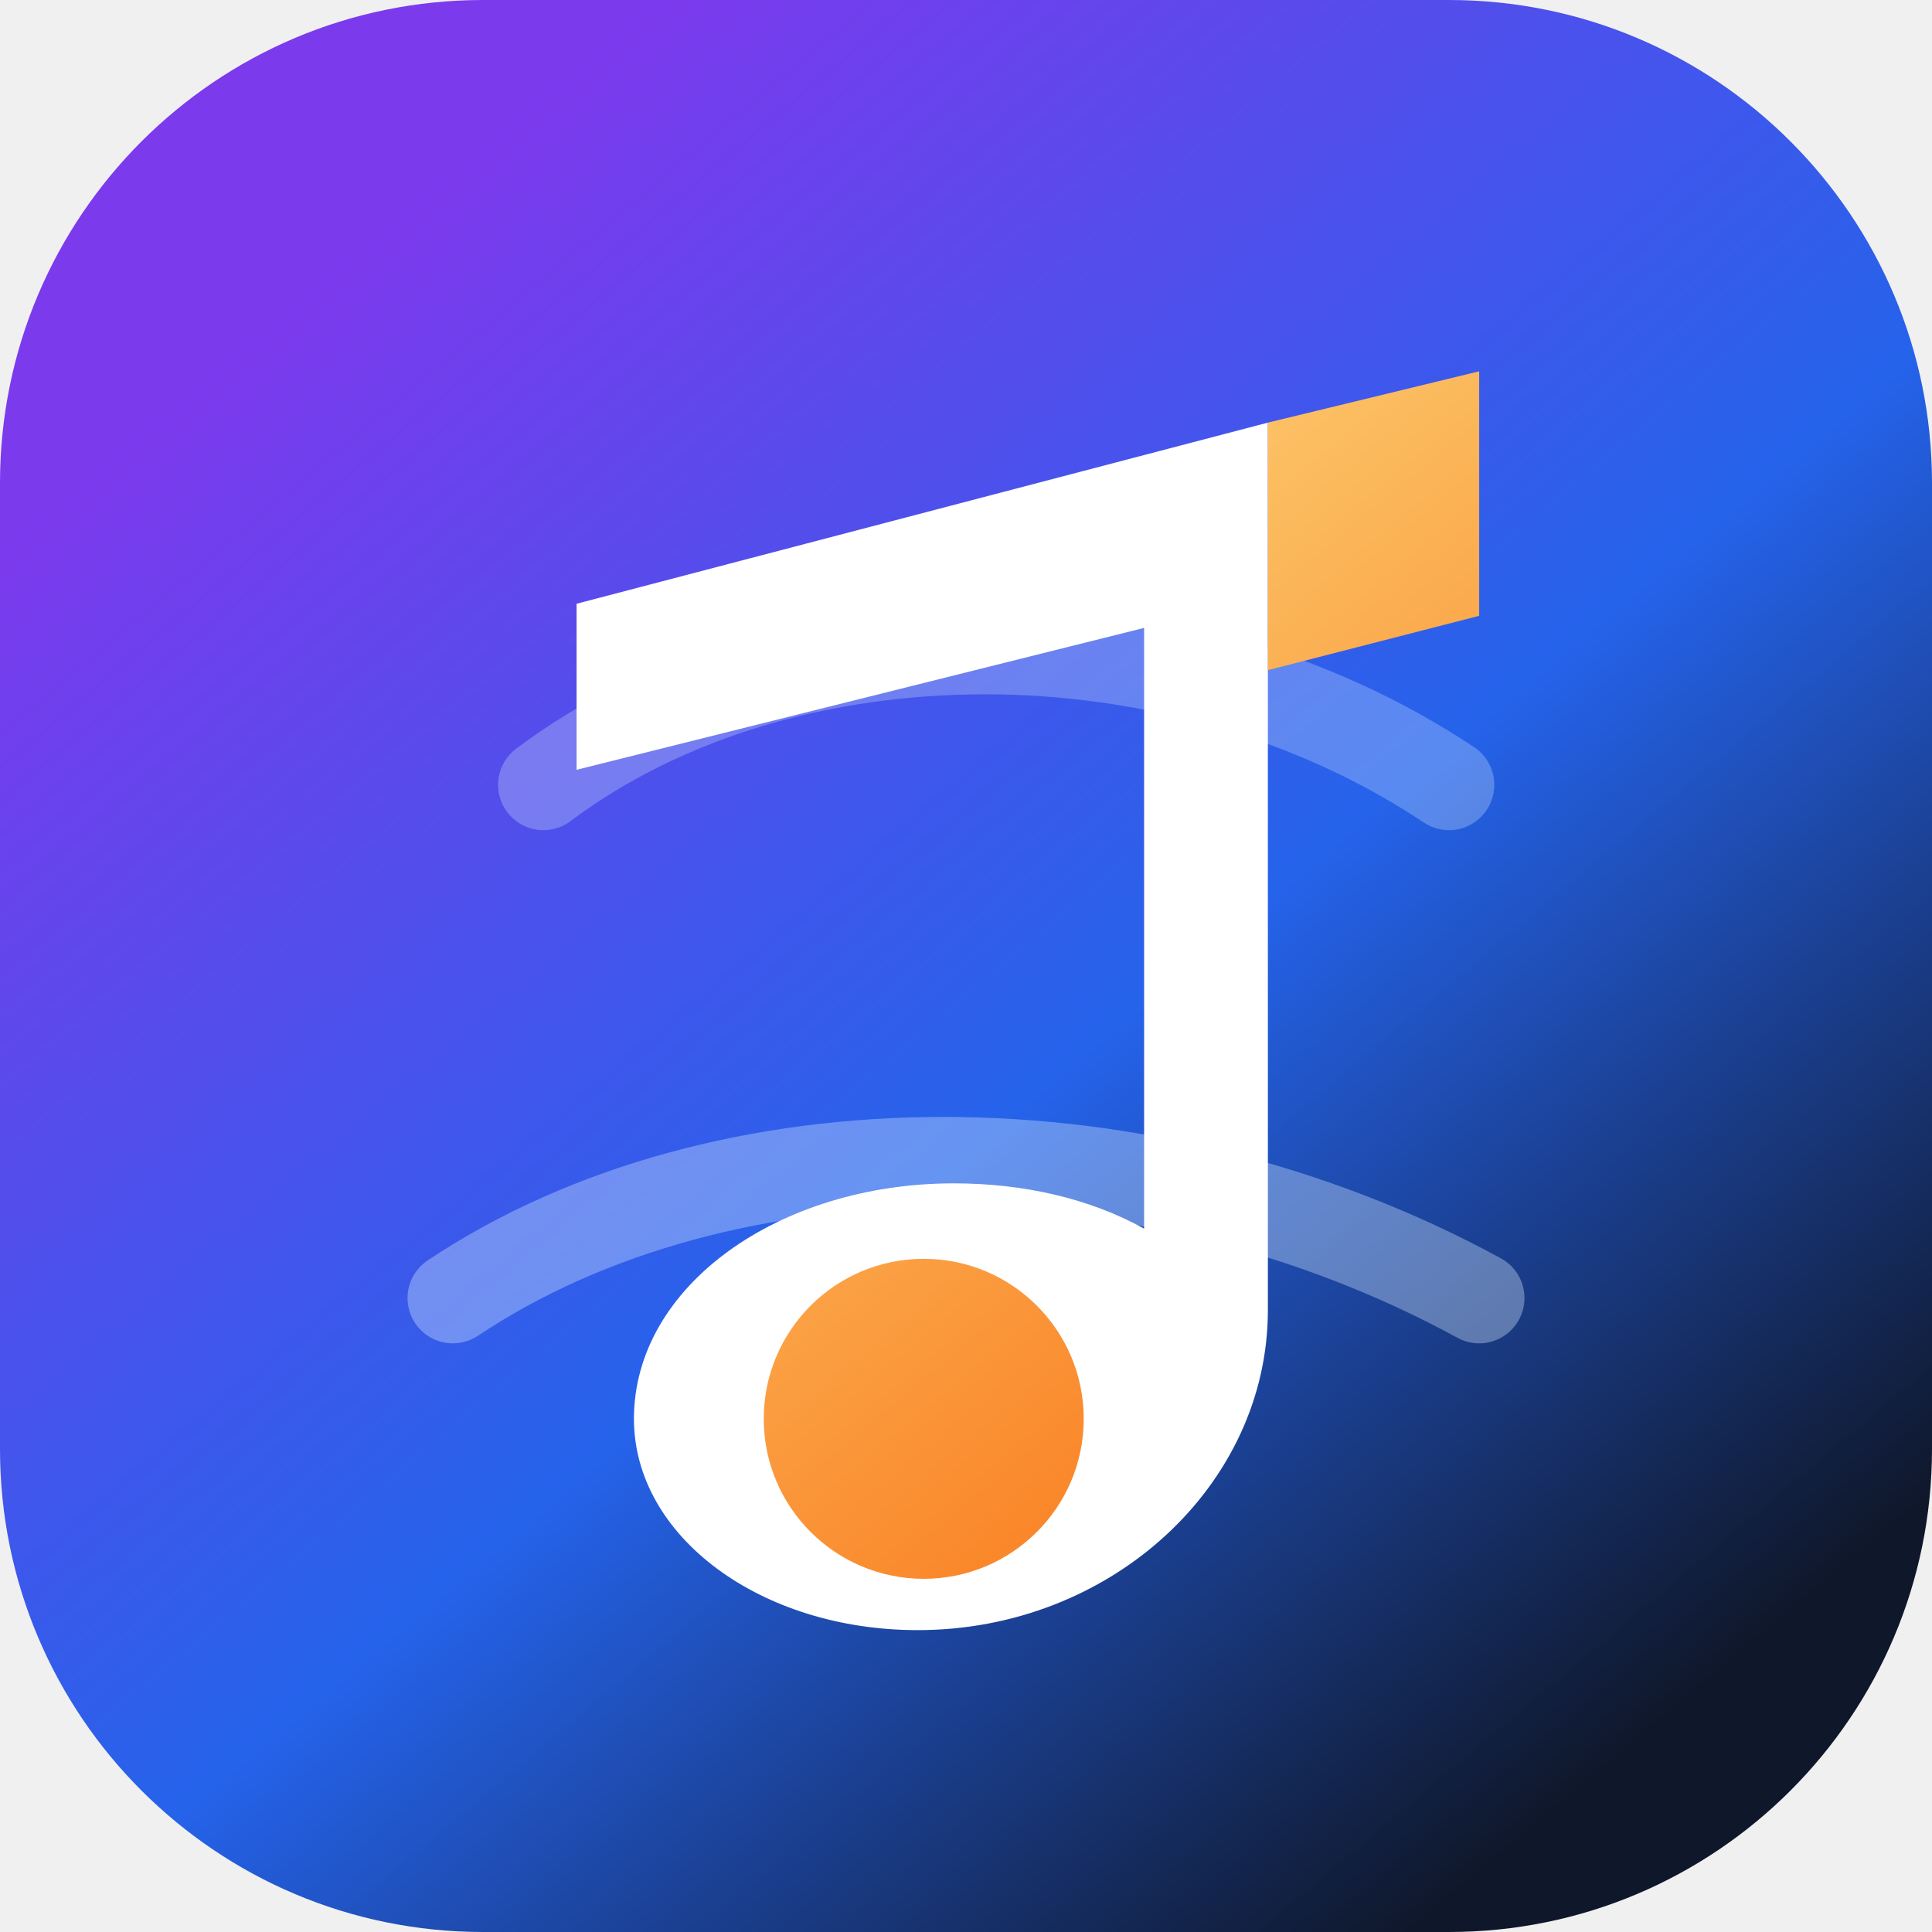
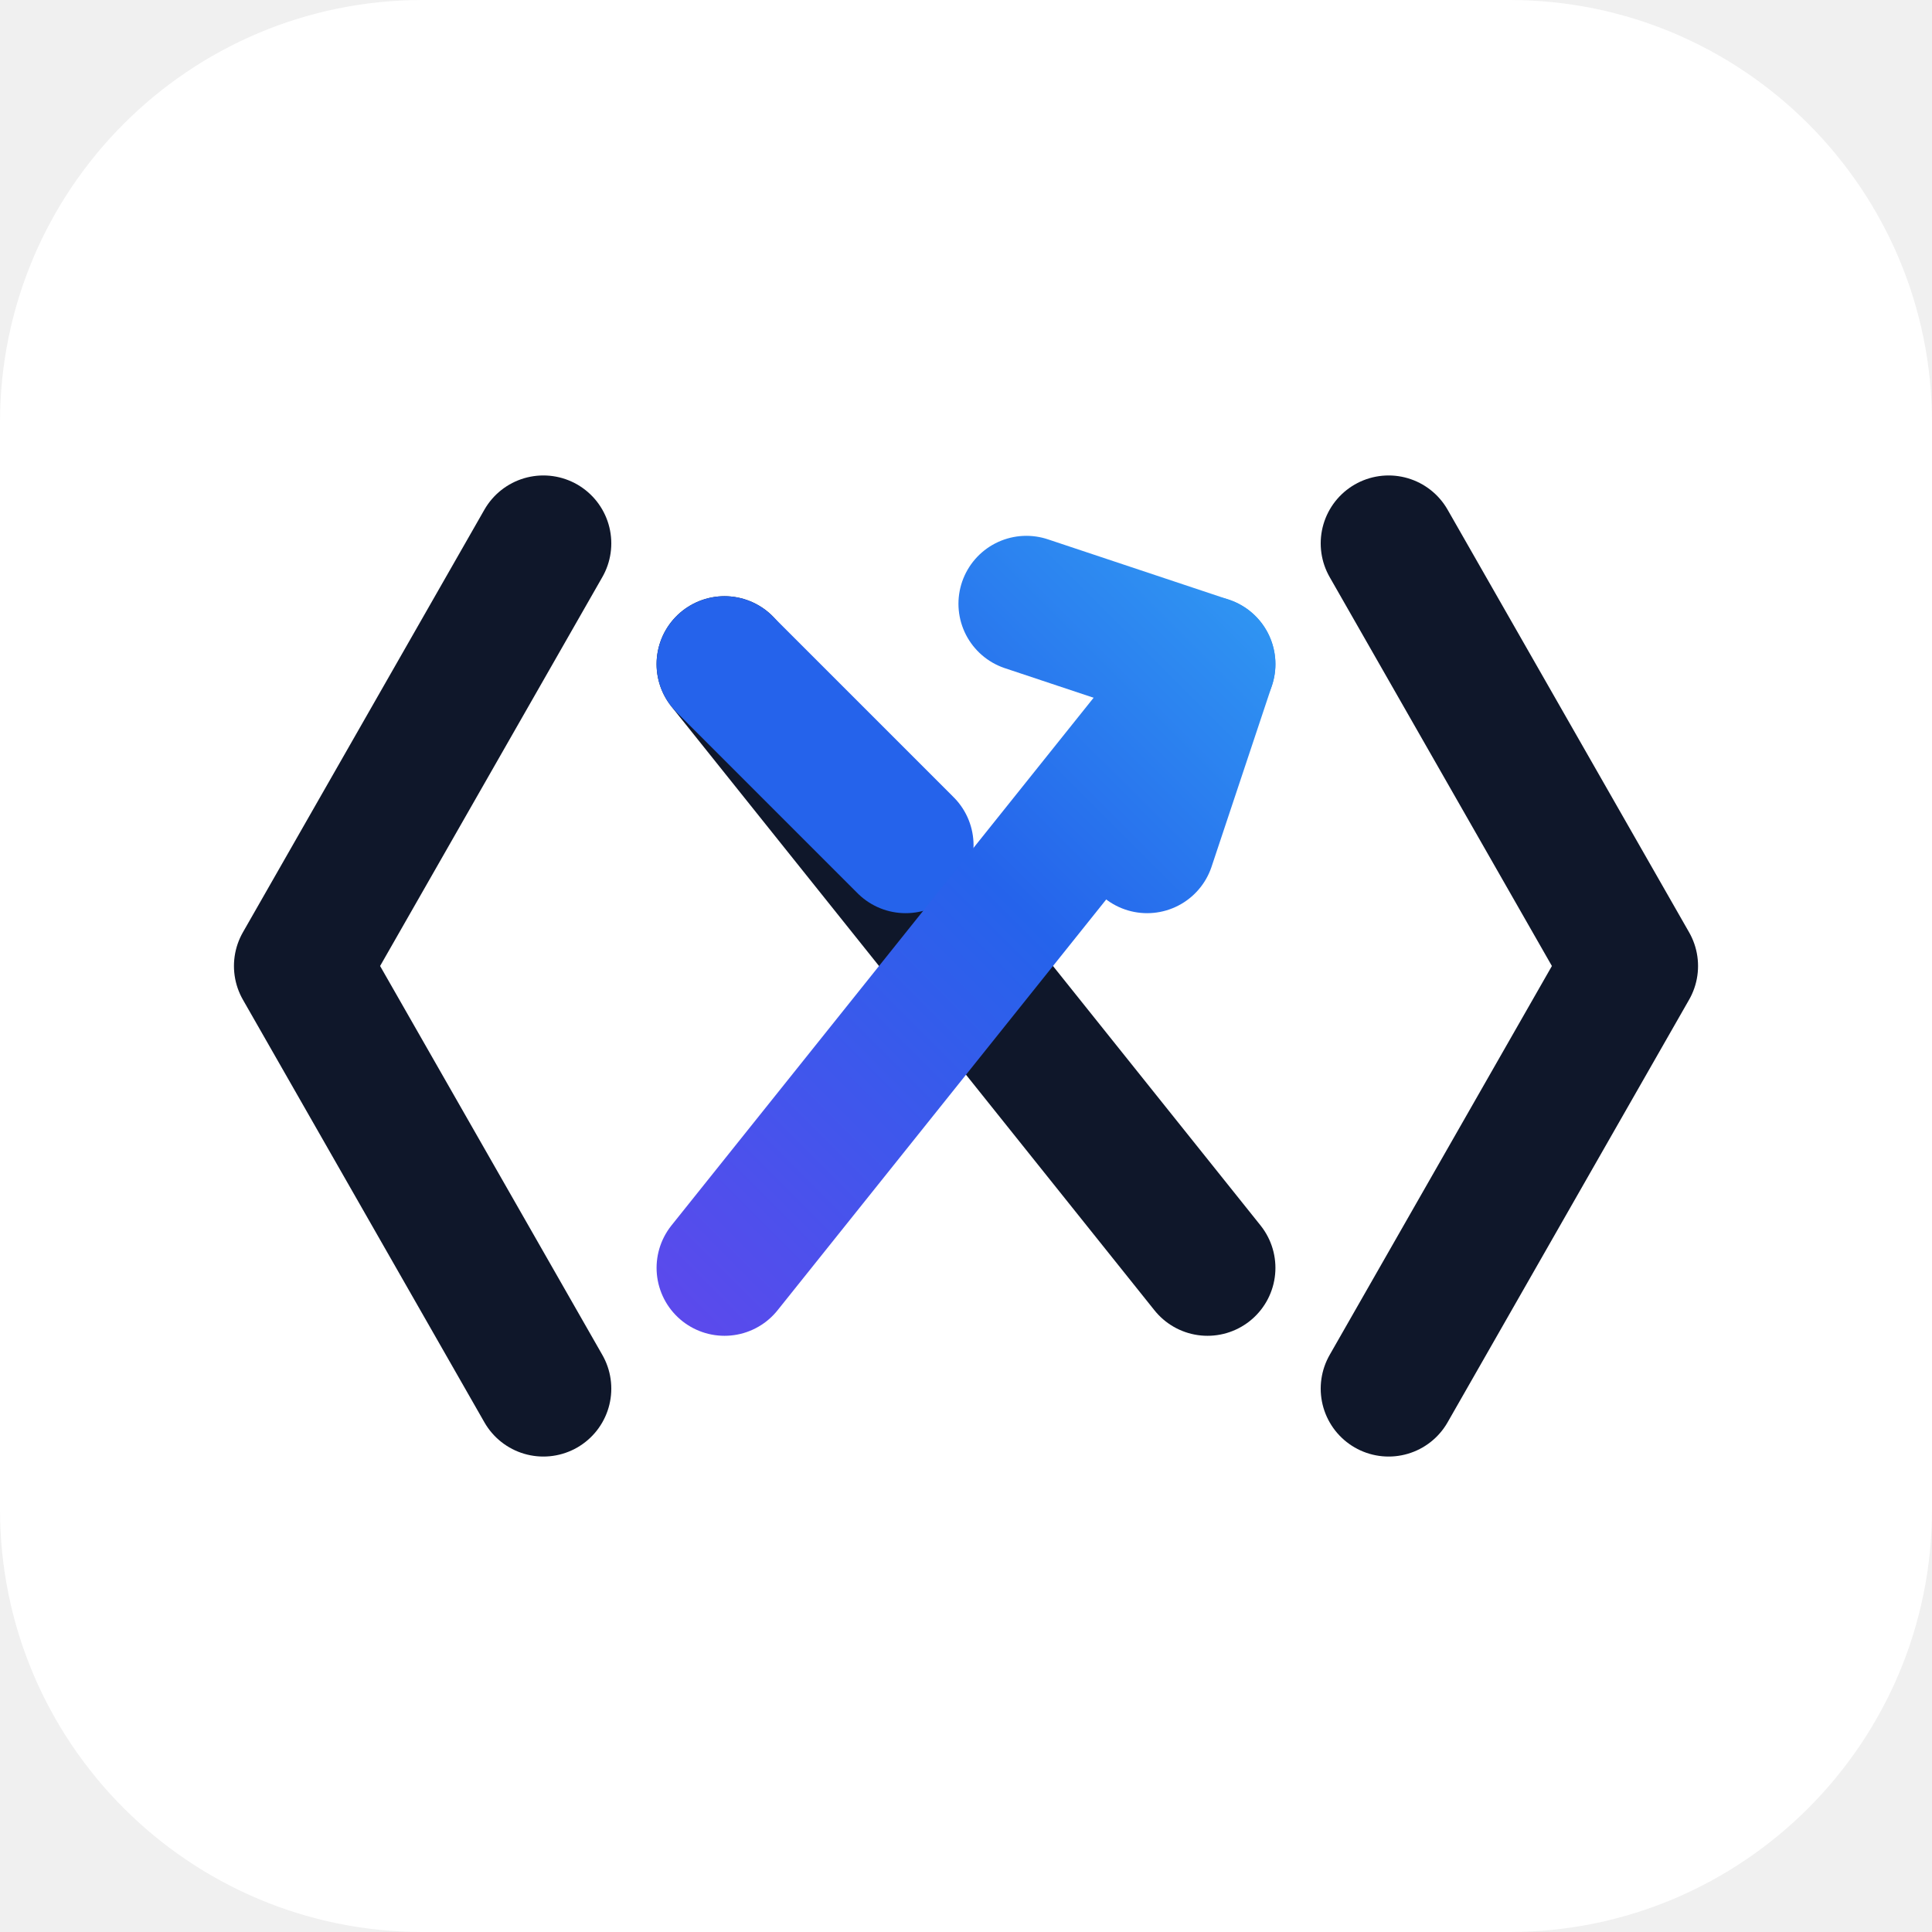
<svg xmlns="http://www.w3.org/2000/svg" width="64" height="64" viewBox="0 0 64 64" role="img" aria-labelledby="title">
  <defs>
-     <linearGradient id="background" x1="12" y1="8" x2="54" y2="58" gradientUnits="userSpaceOnUse">
+     <linearGradient id="arrow" x1="14" y1="50" x2="50" y2="14" gradientUnits="userSpaceOnUse">
      <stop stop-color="#7C3AED" />
      <stop offset="0.55" stop-color="#2563EB" />
-       <stop offset="1" stop-color="#0F172A" />
-     </linearGradient>
-     <linearGradient id="accent" x1="18" y1="14" x2="48" y2="50" gradientUnits="userSpaceOnUse">
-       <stop stop-color="#FDE68A" />
-       <stop offset="1" stop-color="#F97316" />
+       <stop offset="1" stop-color="#38BDF8" />
    </linearGradient>
  </defs>
-   <rect width="64" height="64" rx="16" fill="url(#background)" />
-   <path d="M15 43c9-6 23-6 34 0" fill="none" stroke="#E0F2FE" stroke-width="3" stroke-linecap="round" opacity="0.35" />
-   <path d="M18 26c8-6 21-6 30 0" fill="none" stroke="#E0F2FE" stroke-width="3" stroke-linecap="round" opacity="0.28" />
-   <path d="M42 14v29.4c0 5.8-5.2 10.6-11.6 10.6-5.2 0-9.4-3.1-9.4-7 0-4.4 4.8-7.8 10.6-7.8 2.3 0 4.5 0.5 6.3 1.5V20.8l-18.8 4.7V20L42 14Z" fill="#FFFFFF" />
-   <path d="M42 14v8.2l7-1.8v-8.1L42 14Z" fill="url(#accent)" />
-   <circle cx="30.6" cy="47" r="5.3" fill="url(#accent)" />
+   <rect width="64" height="64" rx="14" fill="#FFFFFF" />
+   <path d="M18 18 L10 32 L18 46" fill="none" stroke="#0F172A" stroke-width="4.5" stroke-linecap="round" stroke-linejoin="round" />
+   <path d="M46 18 L54 32 L46 46" fill="none" stroke="#0F172A" stroke-width="4.5" stroke-linecap="round" stroke-linejoin="round" />
+   <path d="M24 22 L40 42" fill="none" stroke="#0F172A" stroke-width="4.5" stroke-linecap="round" />
+   <path d="M24 22 L30 28" fill="none" stroke="#2563EB" stroke-width="4.5" stroke-linecap="round" />
+   <path d="M24 42 L40 22" fill="none" stroke="url(#arrow)" stroke-width="4.5" stroke-linecap="round" />
+   <path d="M34 20 L40 22 L38 28" fill="none" stroke="url(#arrow)" stroke-width="4.5" stroke-linecap="round" stroke-linejoin="round" />
</svg>
